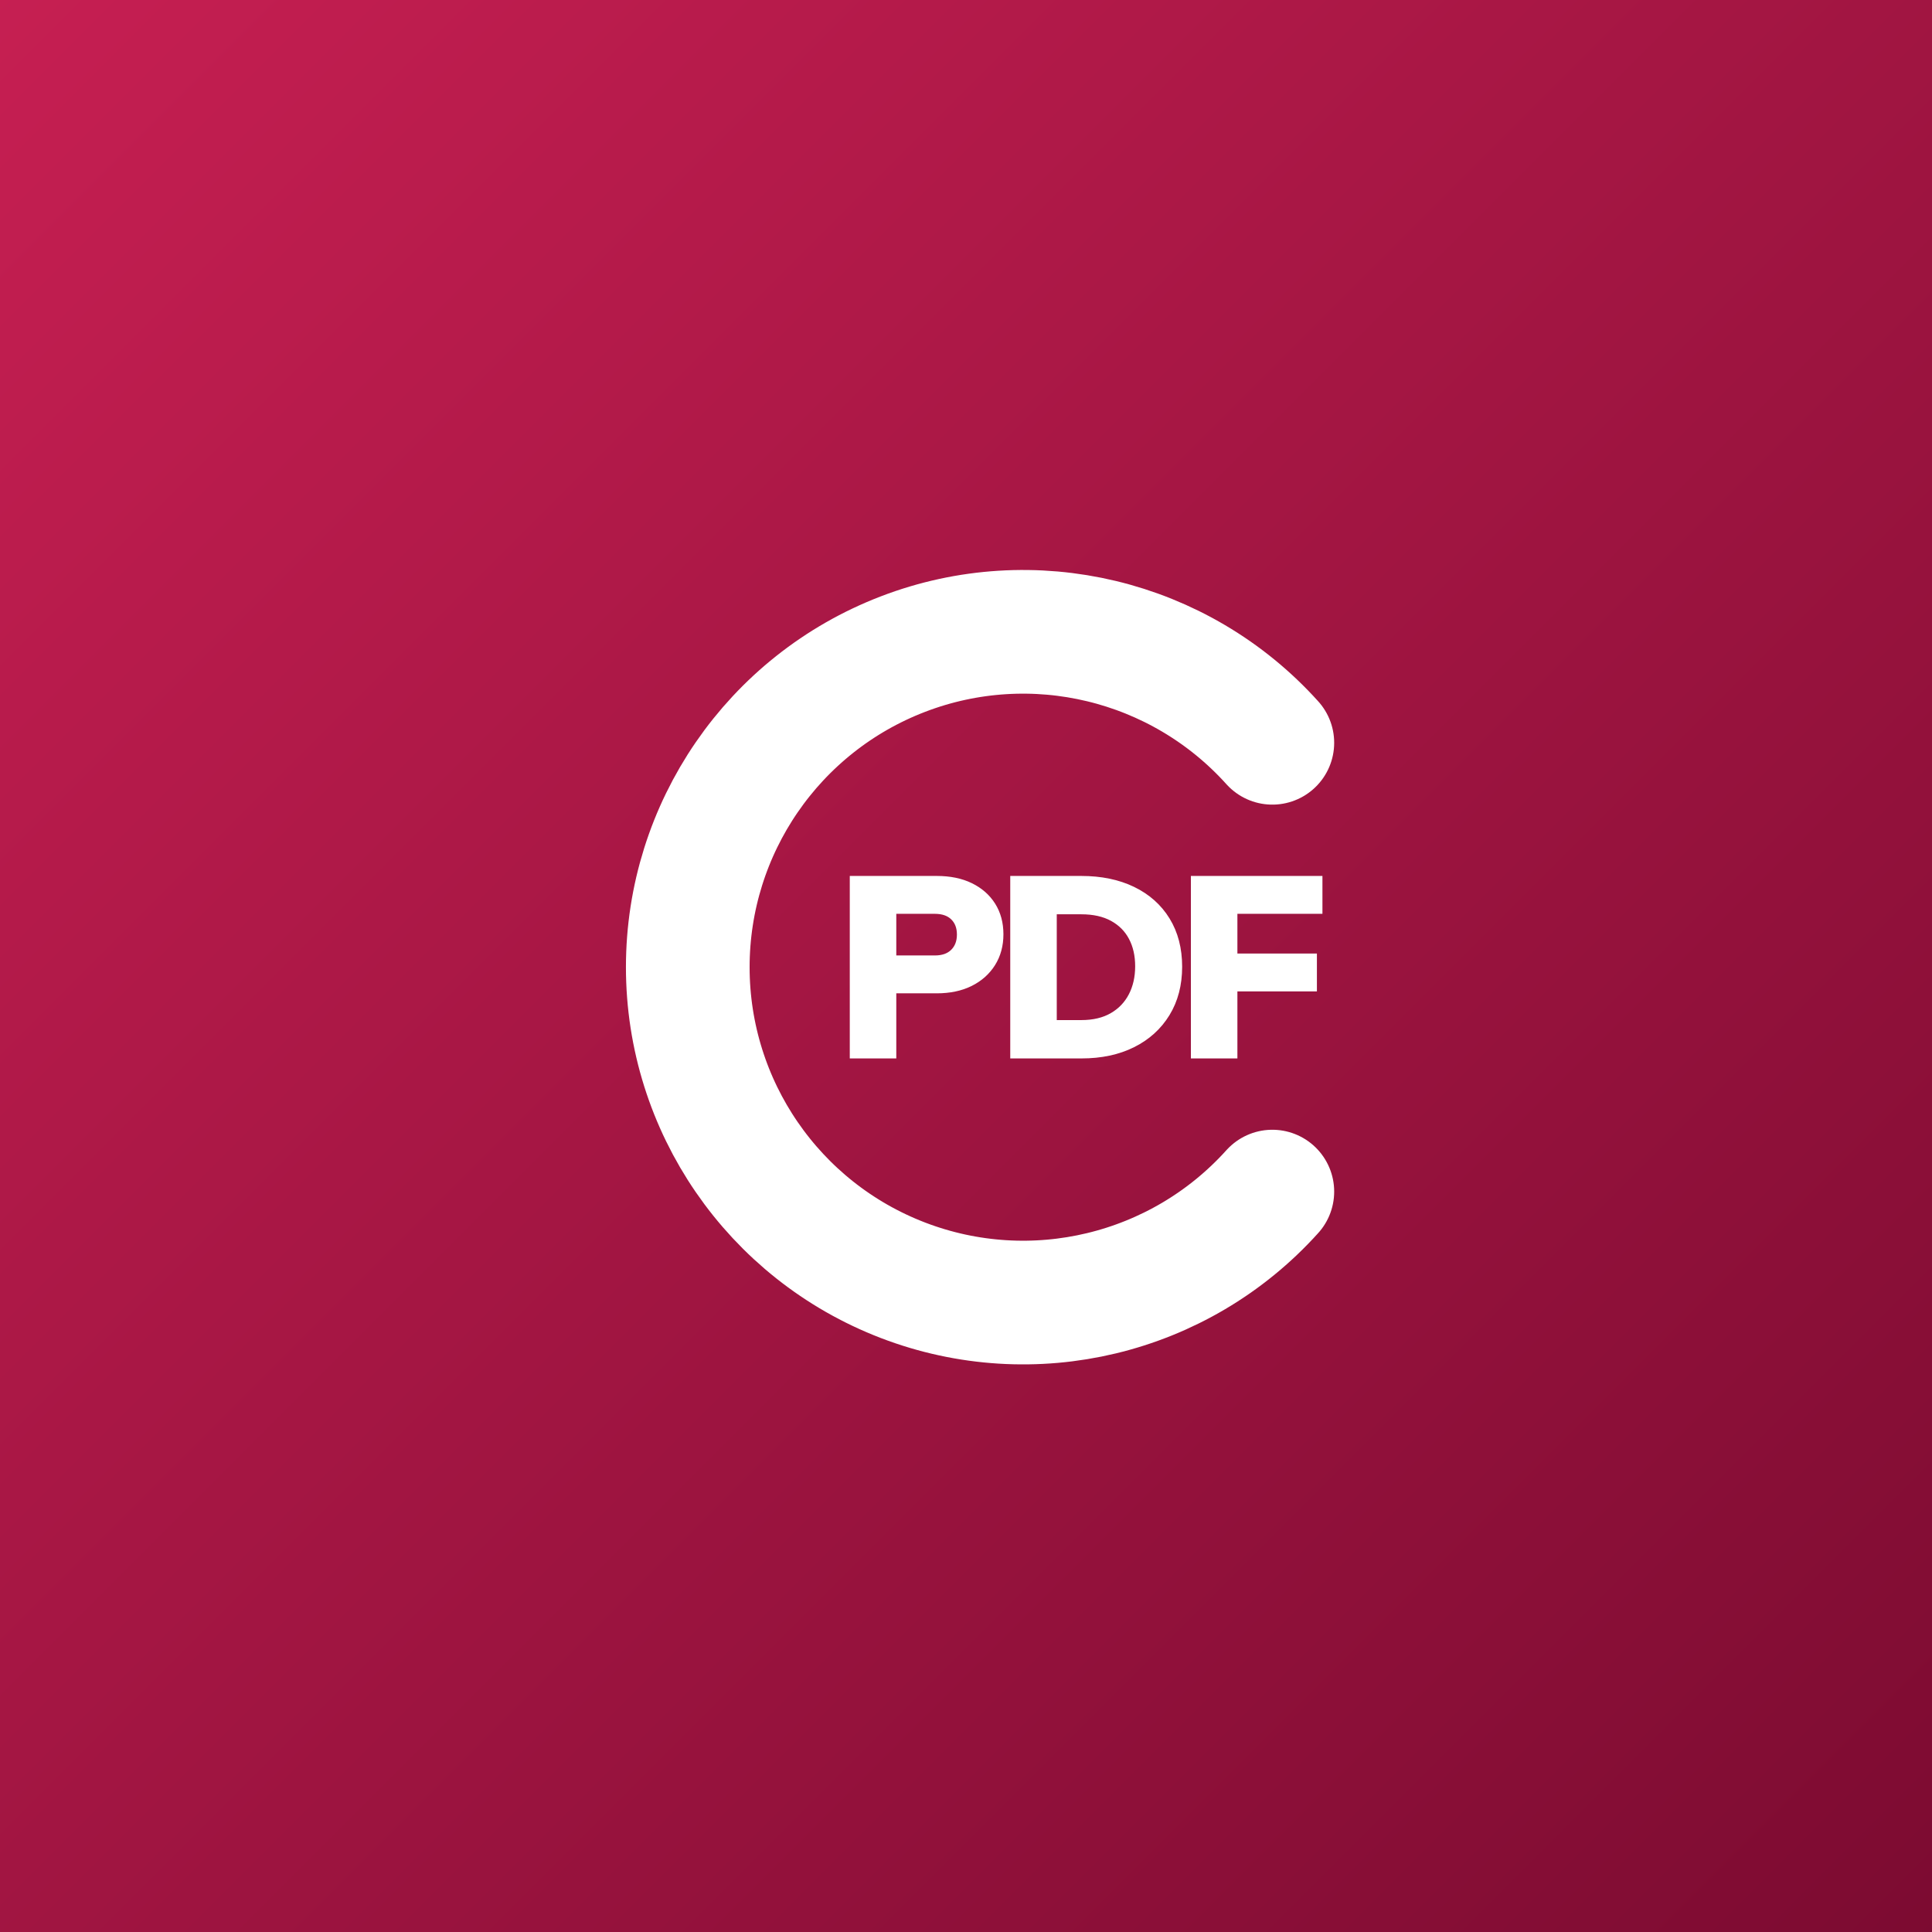
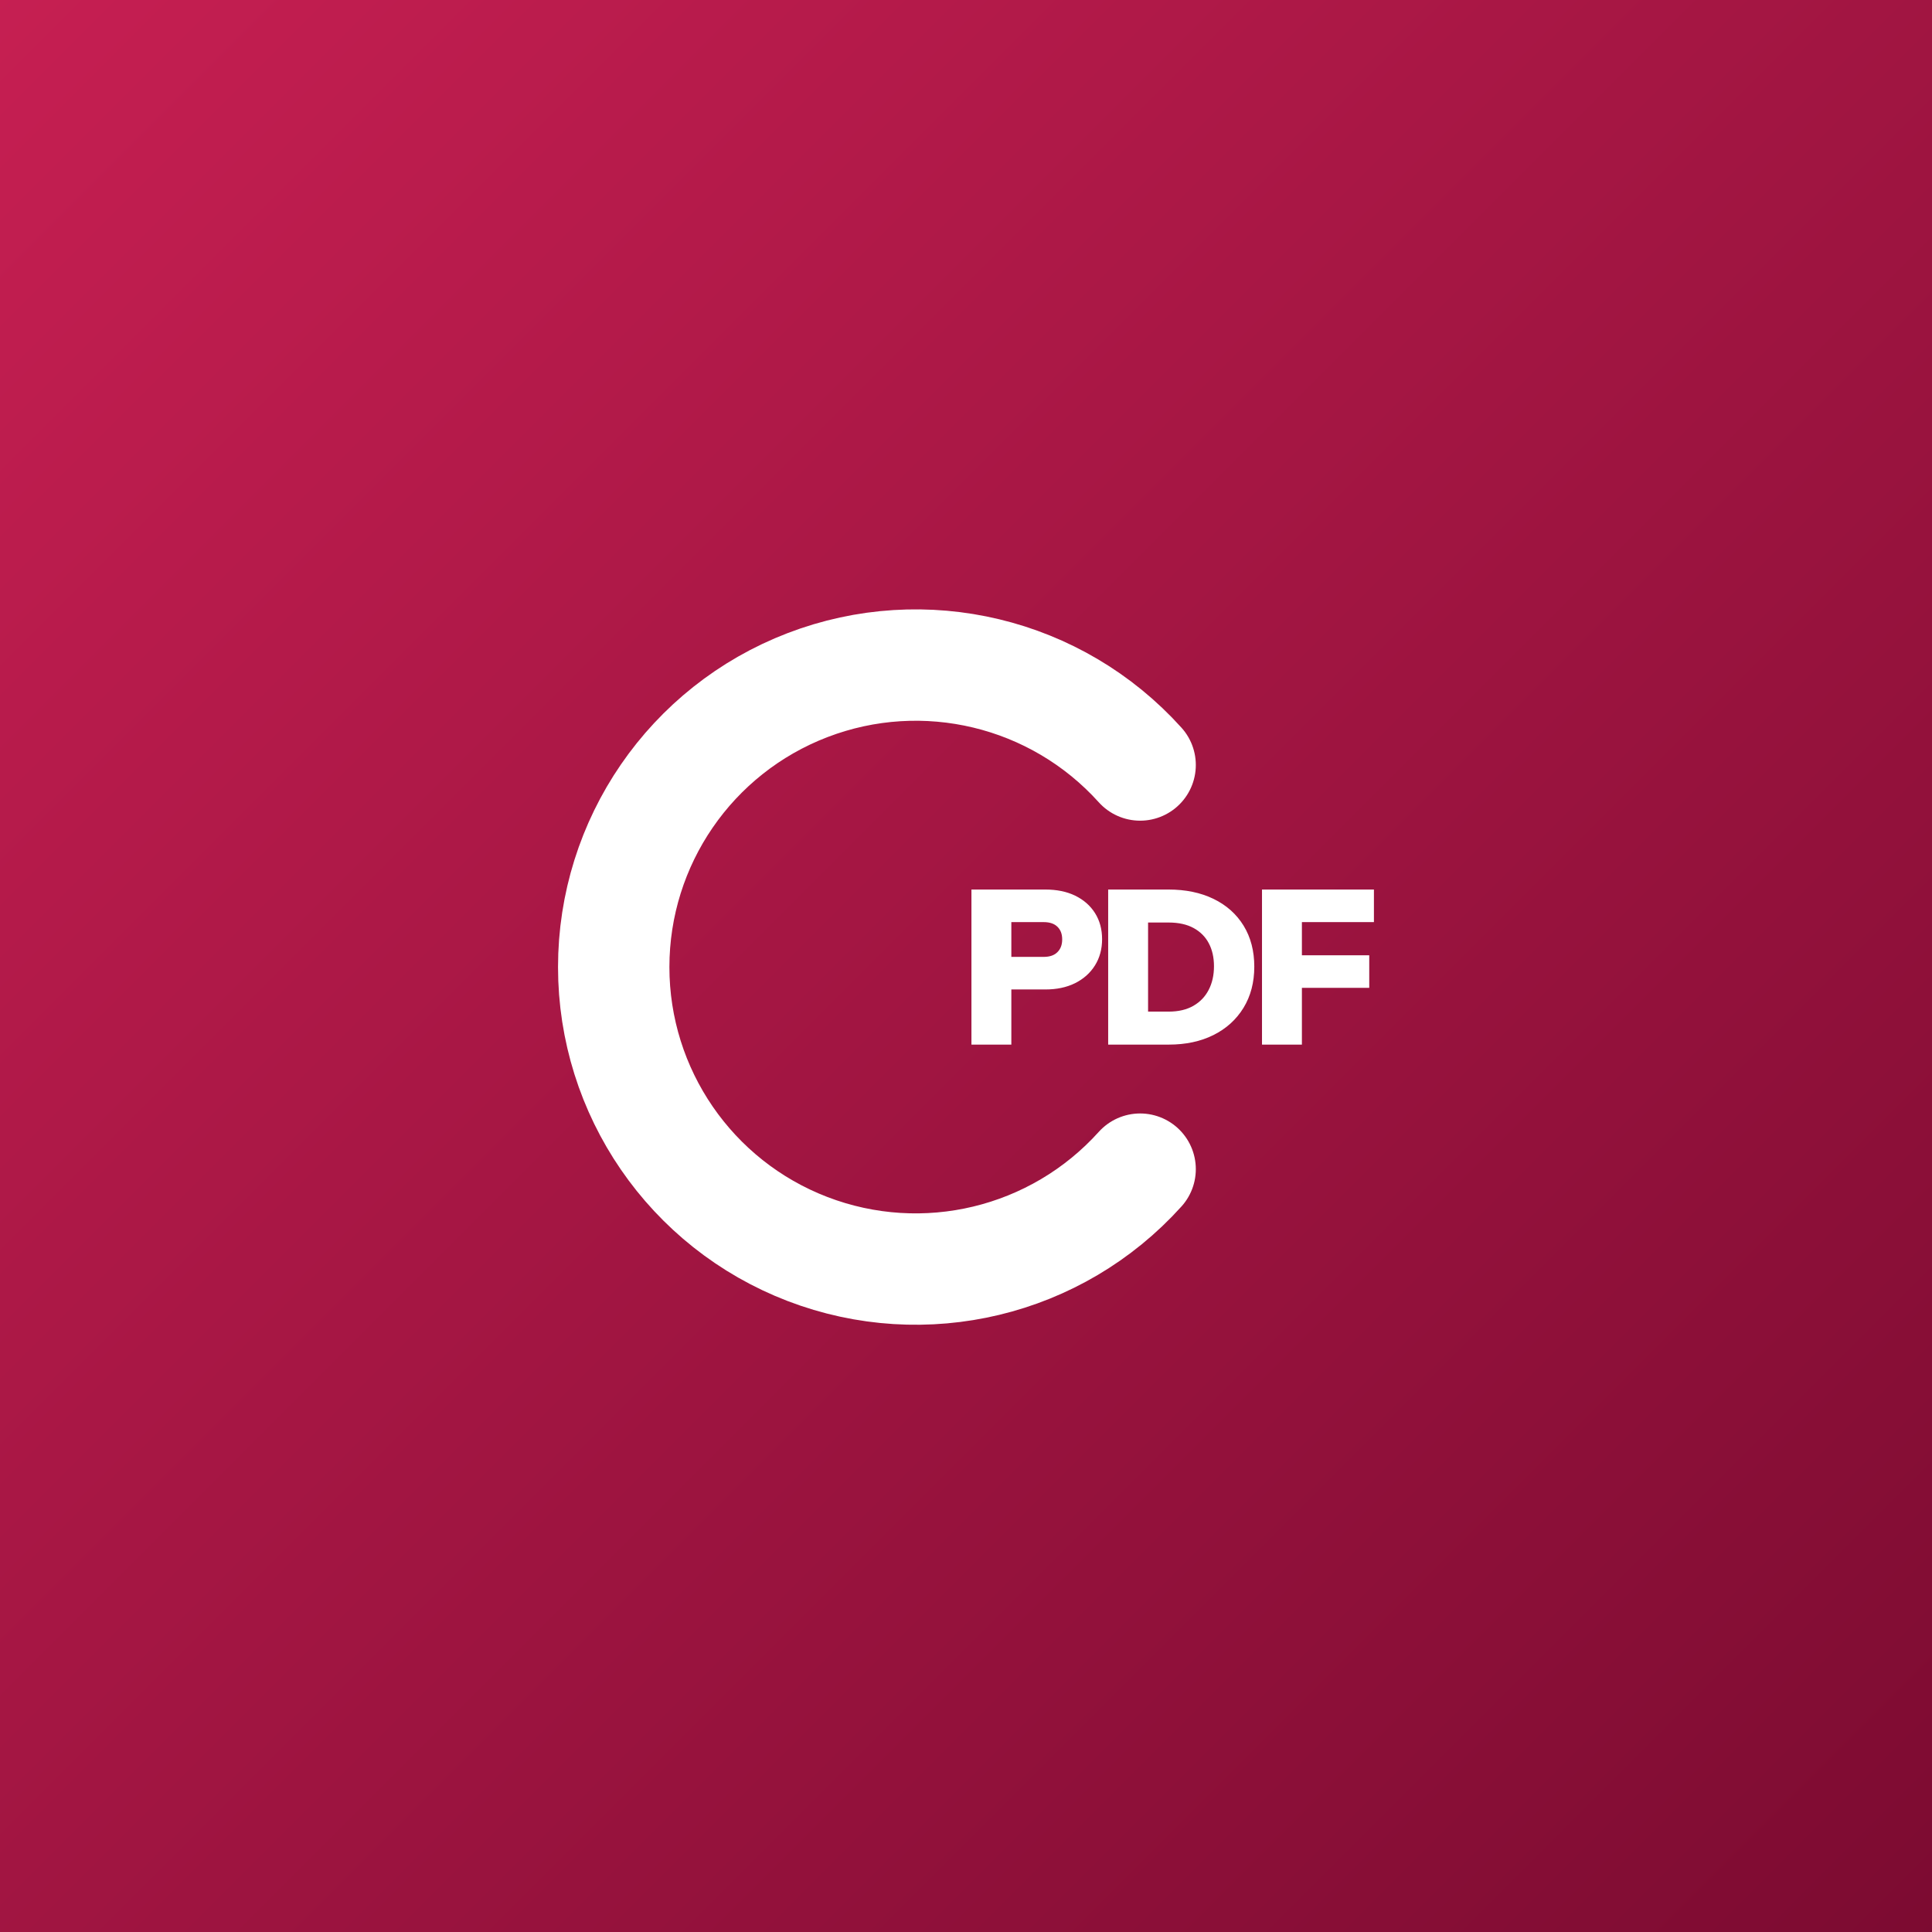
<svg xmlns="http://www.w3.org/2000/svg" width="1024" height="1024" viewBox="0 0 1024 1024">
  <defs>
    <linearGradient id="g" x1="0" y1="0" x2="1" y2="1">
      <stop offset="0" stop-color="#C61F52" />
      <stop offset="1" stop-color="#7C0B31" />
    </linearGradient>
  </defs>
  <rect width="1024" height="1024" fill="url(#g)" />
-   <g id="mark" transform="translate(512 512) scale(0.6303) translate(-352 -511)">
+   <g id="mark" transform="translate(512 512) scale(0.5676) translate(-447.0 -511)">
    <path d="M 609.6 323.3 A 282 282 0 1 0 609.6 700.7" fill="none" stroke="#fff" stroke-width="104" stroke-linecap="round" />
-     <path d="M258.27 584.72V439.28H327.36Q343.52 439.28 355.13 444.94Q366.75 450.59 373.11 460.69Q379.47 470.79 379.47 484.33Q379.47 497.86 373.01 508.16Q366.54 518.46 354.93 524.22Q343.31 529.98 327.36 529.98H282.92V506.14H325.74Q336.45 506.14 342.41 500.18Q348.36 494.22 348.36 484.53Q348.36 474.83 342.41 468.97Q336.45 463.12 325.74 463.12H289.38V584.72ZM412.2 584.72V560.48H448.96Q464.72 560.48 475.73 554.12Q486.73 547.75 492.49 536.64Q498.25 525.53 498.25 511.19Q498.25 497.05 492.59 486.35Q486.94 475.64 475.93 469.58Q464.92 463.52 448.96 463.52H412.8V439.28H448.96Q473.4 439.28 491.58 448.07Q509.76 456.85 519.76 473.12Q529.76 489.38 529.76 511.6Q529.76 533.82 519.66 550.28Q509.56 566.74 491.48 575.73Q473.4 584.72 449.16 584.72ZM393.21 584.72V439.28H424.32V584.72ZM545.11 584.72V439.28H576.22V584.72ZM559.66 528.36V504.53H643.08V528.36ZM559.66 463.12V439.28H647.73V463.12Z" fill="#fff" stroke="#fff" stroke-width="8" stroke-linejoin="miter" stroke-miterlimit="4" />
+     <path d="M456.08 580.4V443.6H521.06Q536.26 443.6 547.18 448.92Q558.11 454.24 564.1 463.74Q570.08 473.24 570.08 485.97Q570.08 498.7 564 508.39Q557.92 518.08 546.99 523.49Q536.07 528.91 521.06 528.91H479.26V506.49H519.54Q529.61 506.49 535.21 500.88Q540.82 495.28 540.82 486.16Q540.82 477.04 535.21 471.53Q529.61 466.02 519.54 466.02H485.34V580.4ZM601.62 580.4V557.6H636.2Q651.02 557.6 661.38 551.62Q671.73 545.63 677.14 535.18Q682.56 524.73 682.56 511.24Q682.56 497.94 677.24 487.87Q671.92 477.8 661.57 472.1Q651.21 466.4 636.2 466.4H602.19V443.6H636.2Q659.19 443.6 676.29 451.87Q693.39 460.13 702.8 475.42Q712.2 490.72 712.2 511.62Q712.2 532.52 702.7 548Q693.2 563.49 676.2 571.94Q659.19 580.4 636.39 580.4ZM583.76 580.4V443.6H613.02V580.4ZM727.4 580.4V443.6H756.66V580.4ZM741.08 527.39V504.97H819.55V527.39ZM741.08 466.02V443.6H823.92V466.02Z" fill="#fff" stroke="#fff" stroke-width="8" stroke-linejoin="miter" stroke-miterlimit="4" />
  </g>
</svg>
